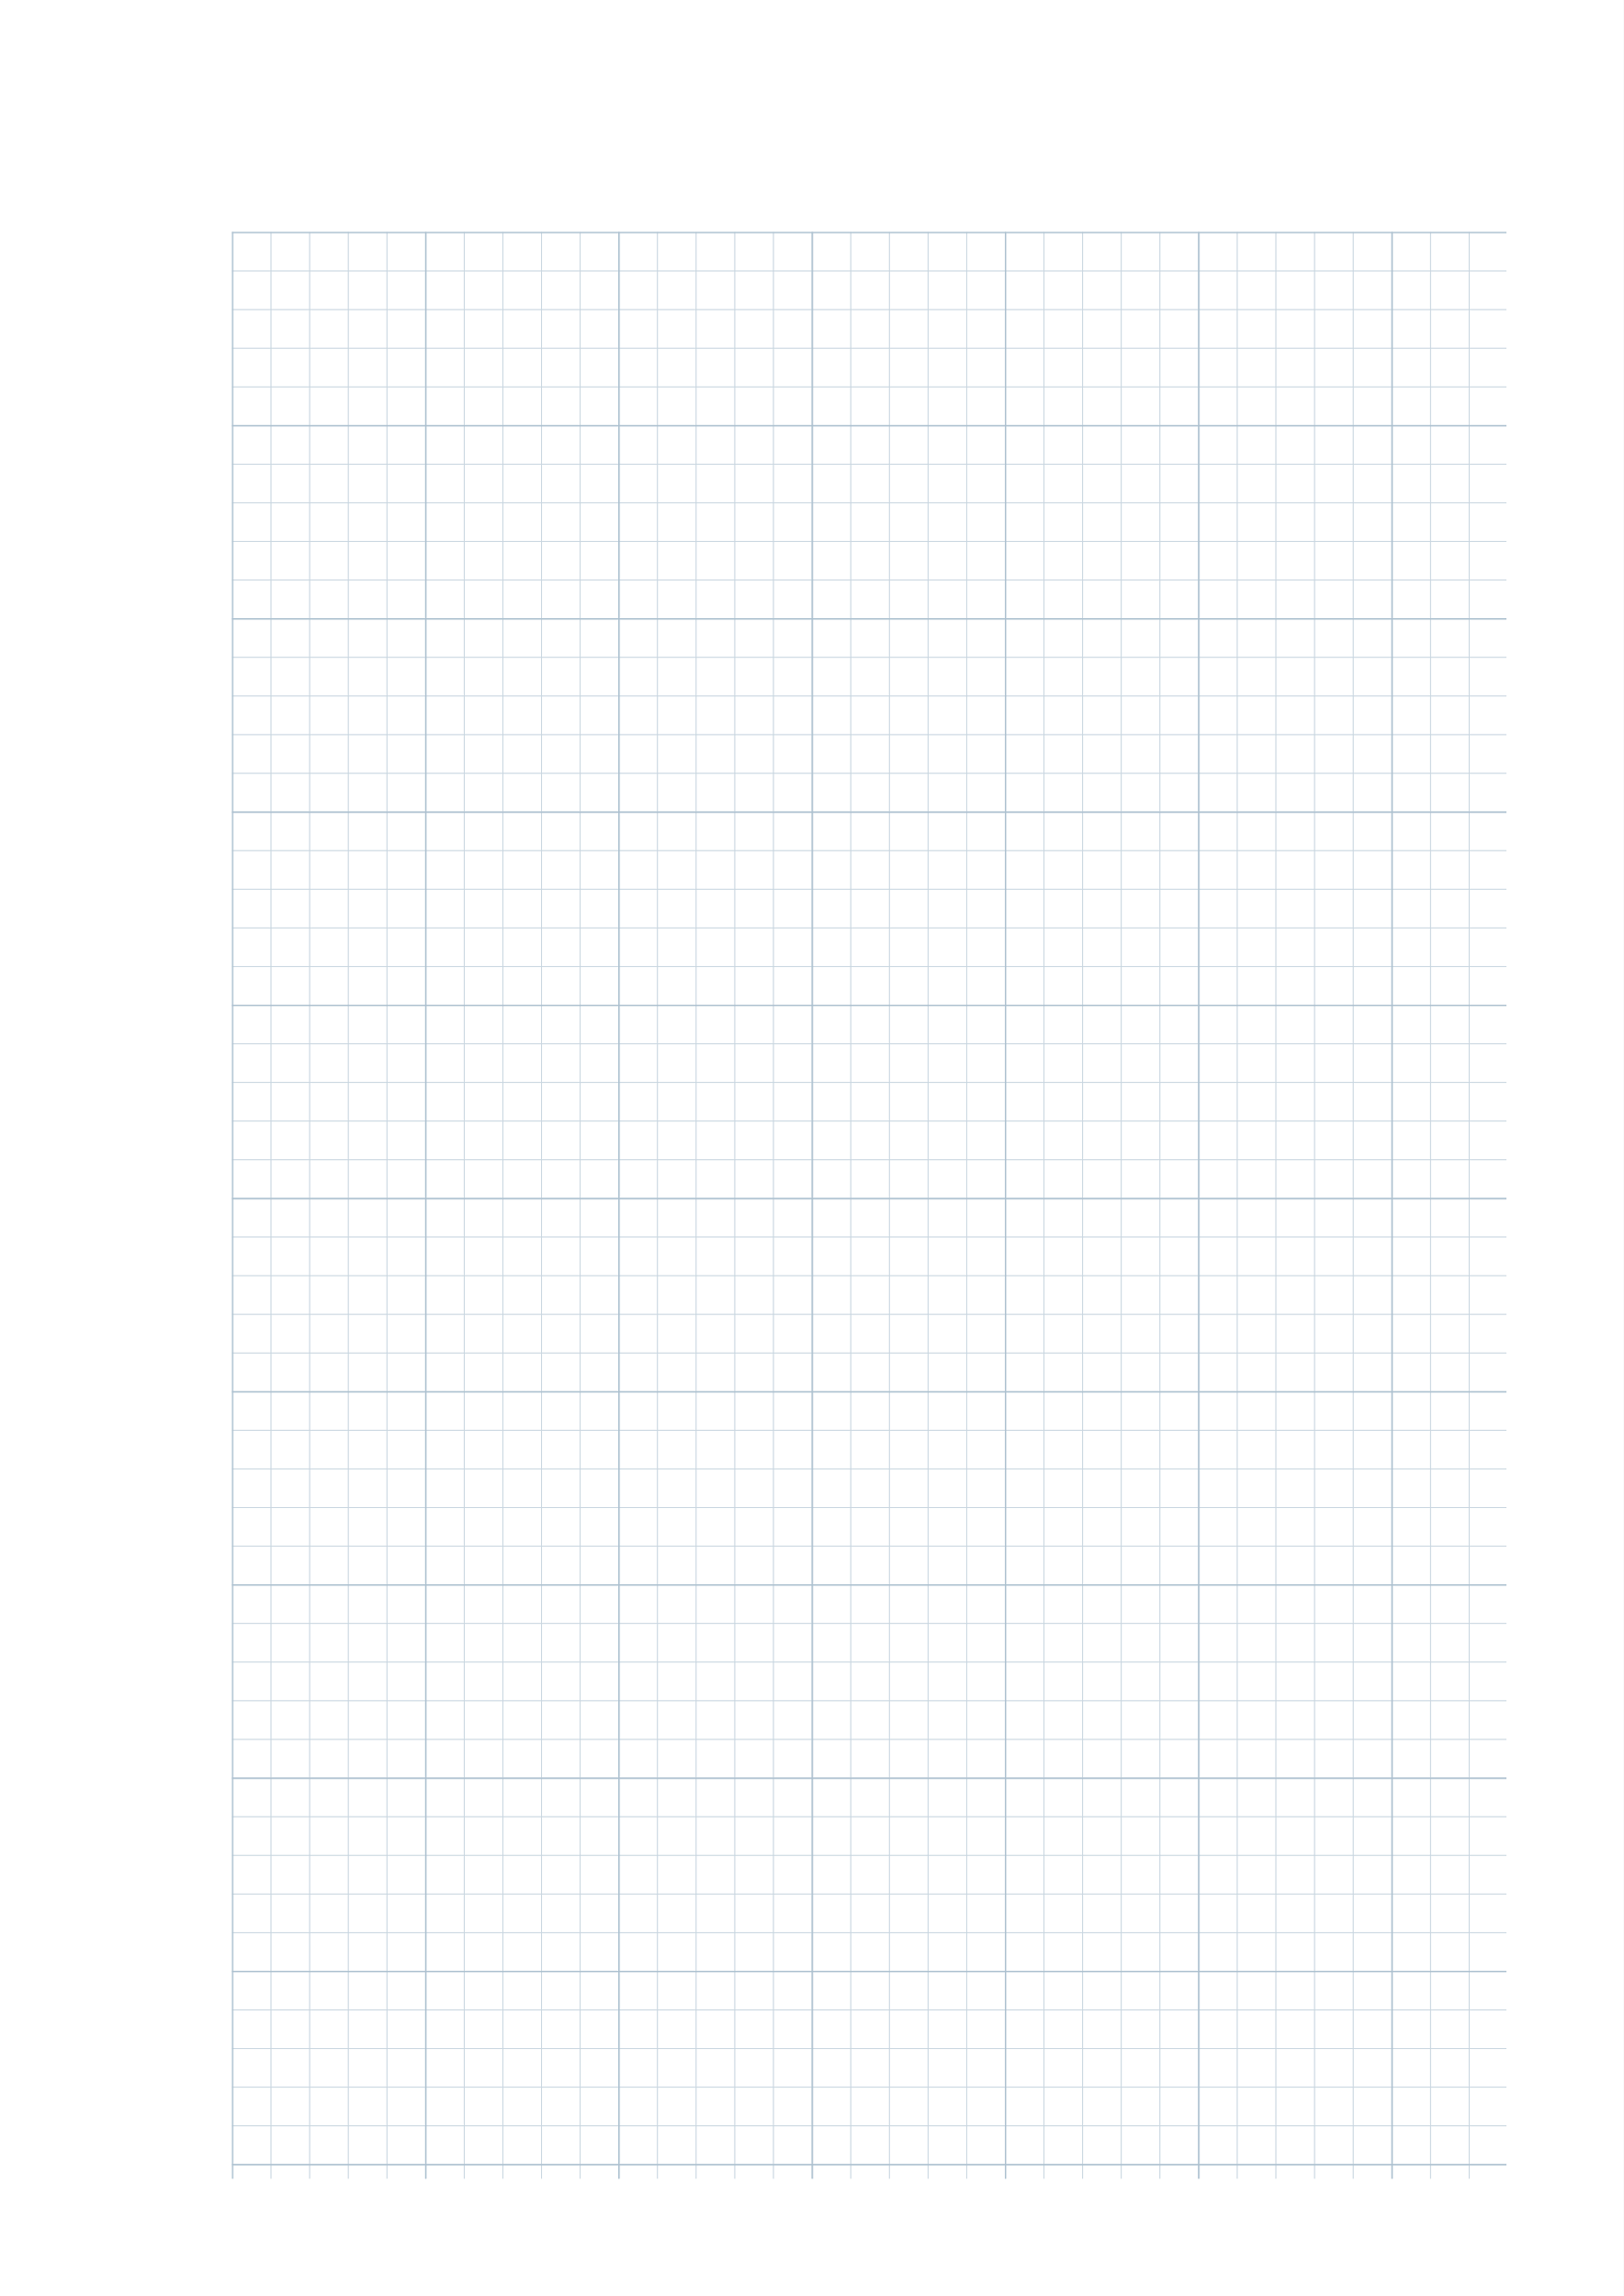
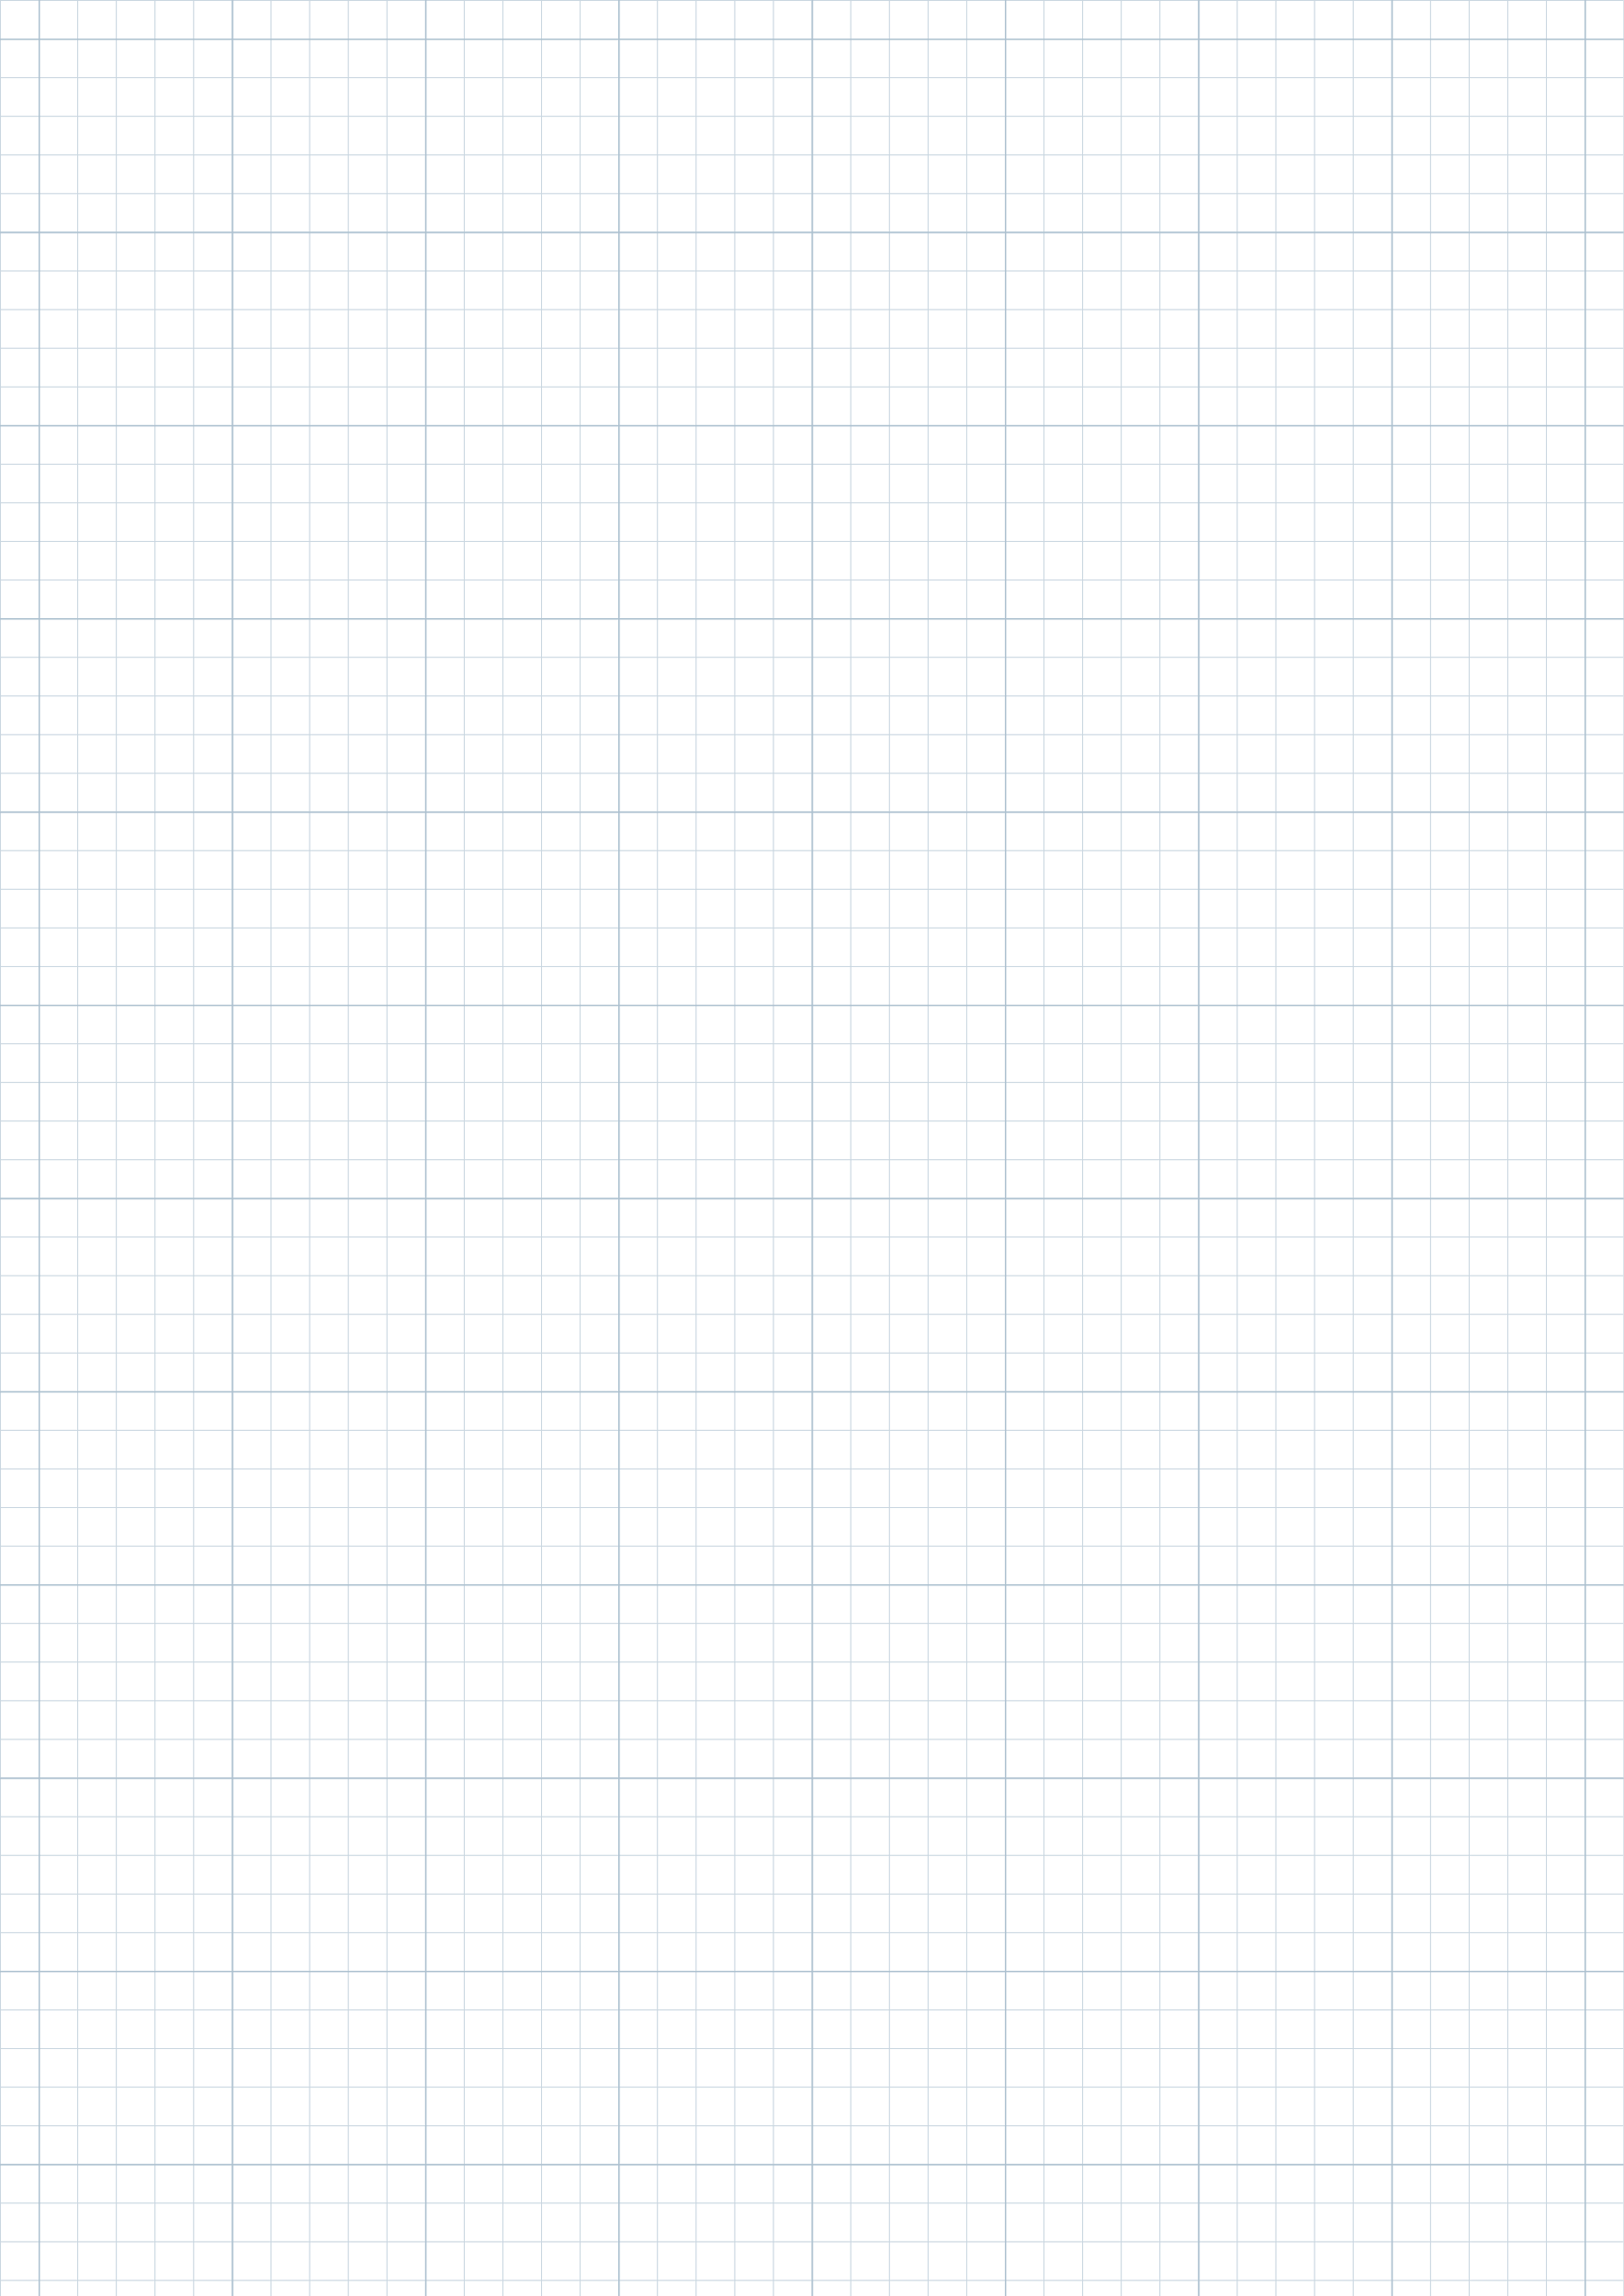
<svg xmlns="http://www.w3.org/2000/svg" viewBox="0 0 595.28 841.89" width="595.28" height="841.89" shape-rendering="geometricPrecision">
  <defs>
    <pattern id="minor-grid" x="85" y="85" width="14.17" height="14.17" patternUnits="userSpaceOnUse">
      <path d="M 14.17 0 L 0 0 0 14.17" fill="none" stroke="#bfcfdb" stroke-width="0.70" stroke-opacity="0.84" />
    </pattern>
    <pattern id="major-grid" x="85" y="85" width="70.85" height="70.85" patternUnits="userSpaceOnUse">
      <path d="M 70.85 0 L 0 0 0 70.85" fill="none" stroke="#a9becd" stroke-width="1" stroke-opacity="0.9" />
    </pattern>
  </defs>
  <rect width="595.28" height="841.89" fill="#ffffff" />
-   <rect x="85" y="85" width="467.28" height="713.89" fill="url(#minor-grid)" />
-   <rect x="85" y="85" width="467.28" height="713.89" fill="url(#major-grid)" />
+   <rect width="595.28" height="841.89" fill="url(#minor-grid)" />
+   <rect width="595.28" height="841.89" fill="url(#major-grid)" />
</svg>
